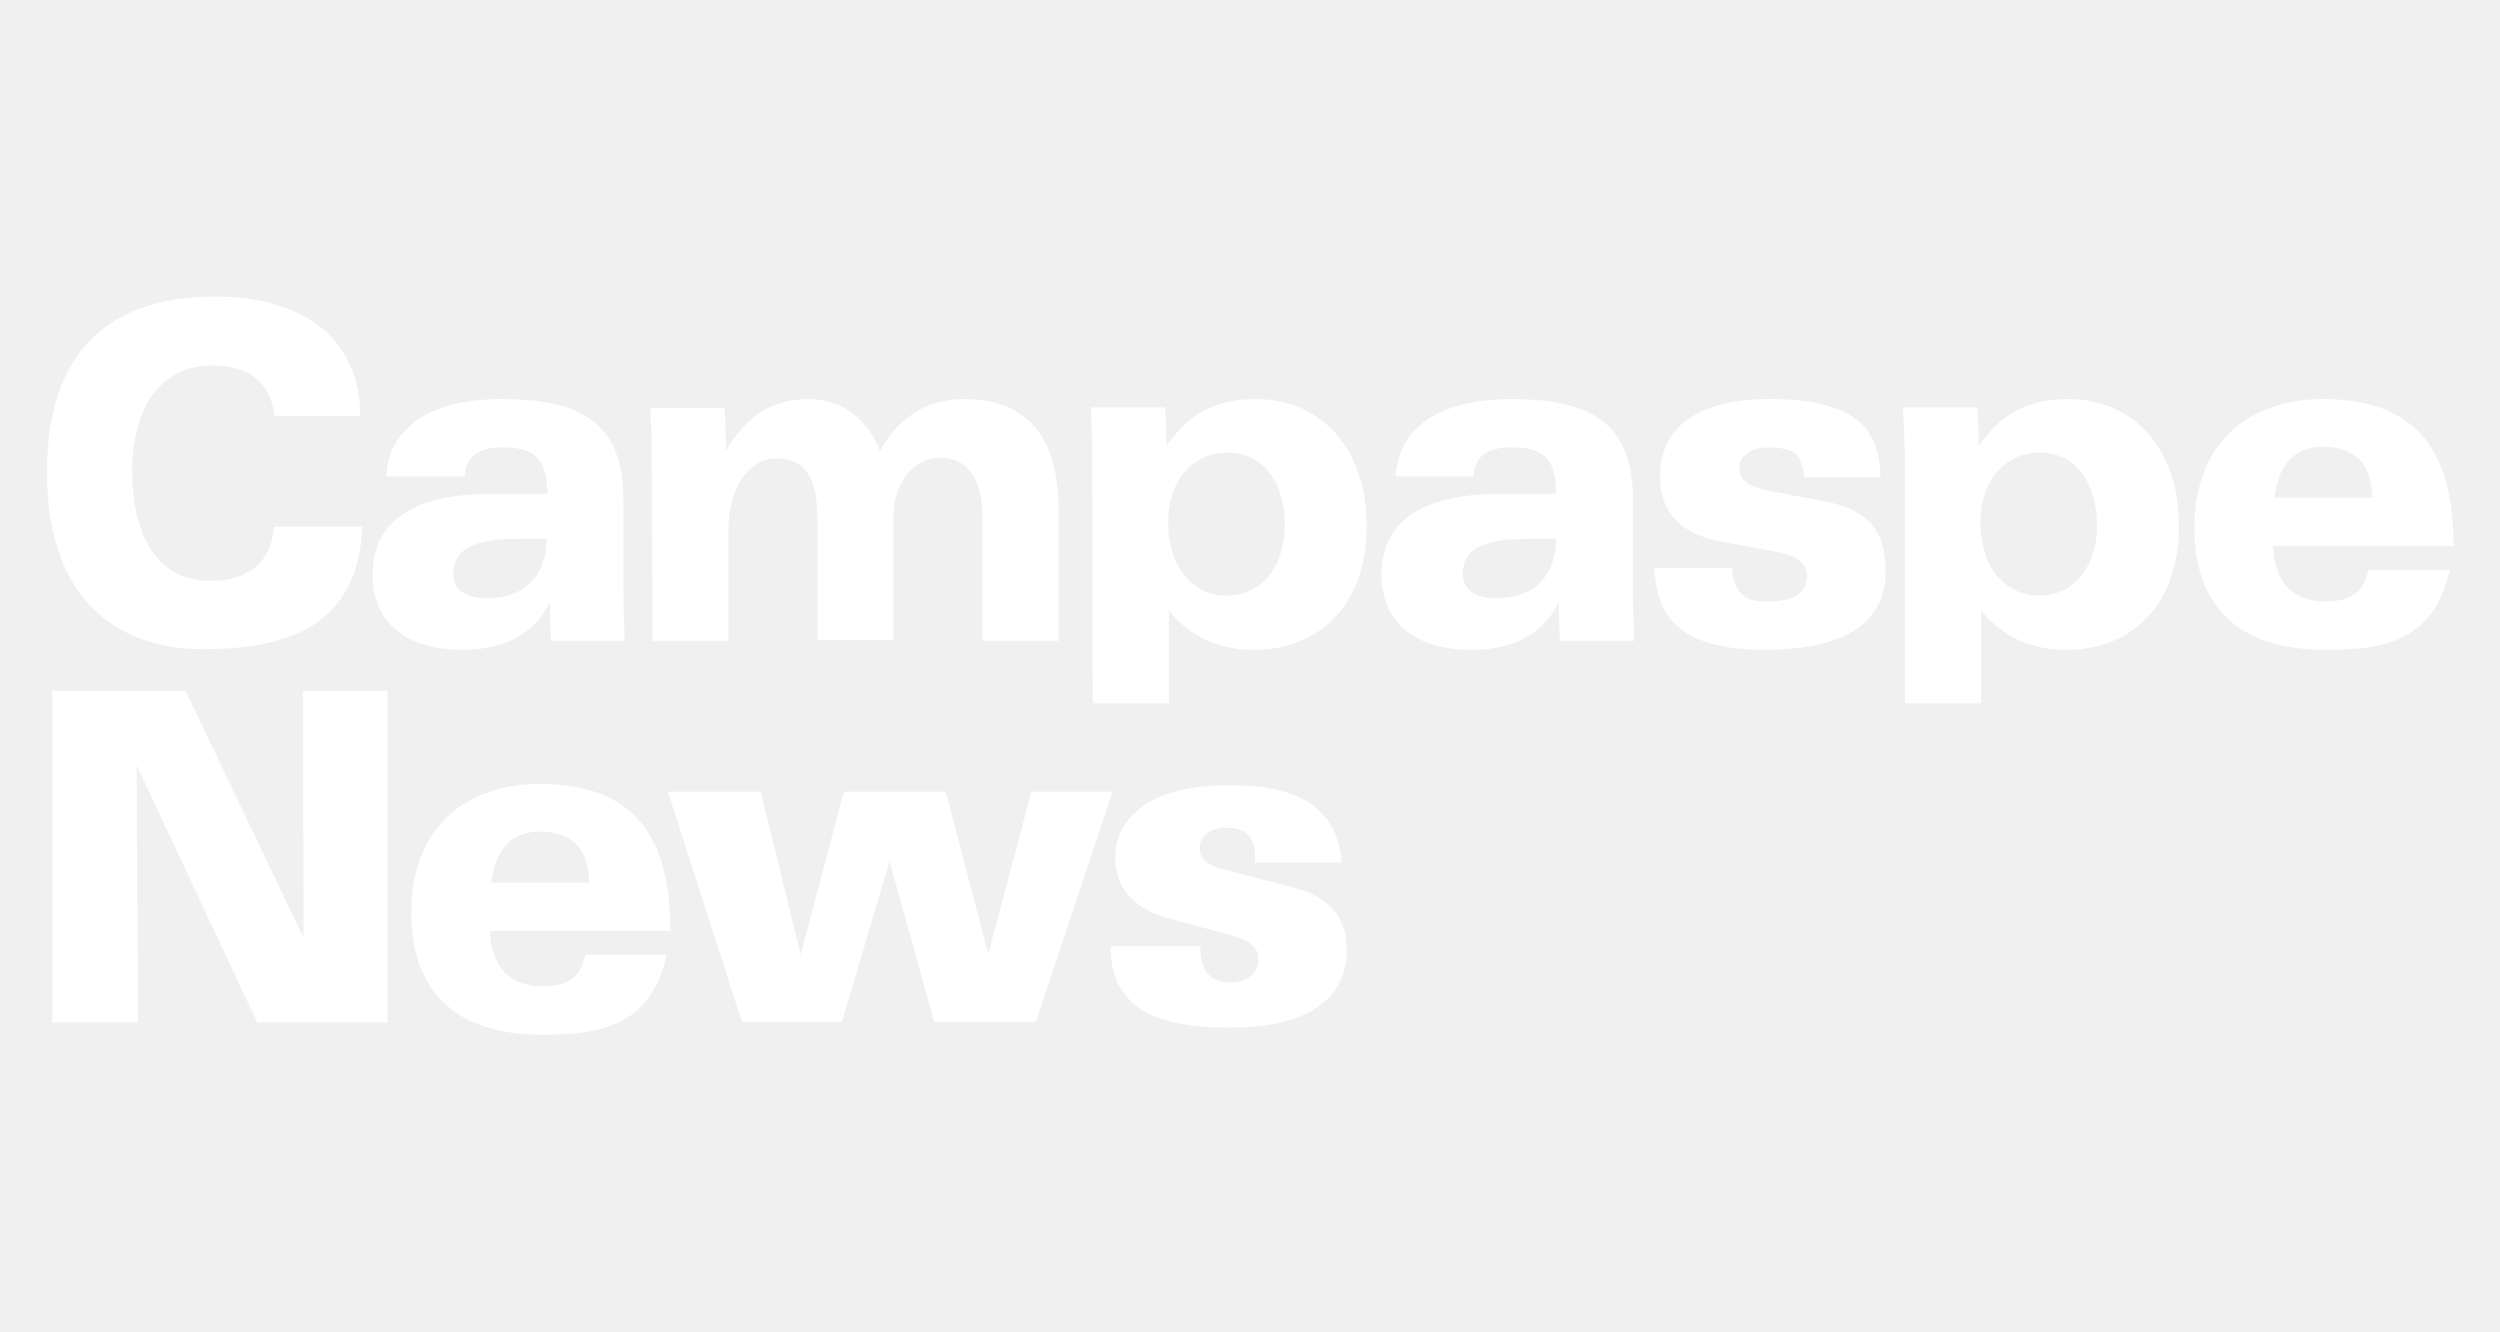
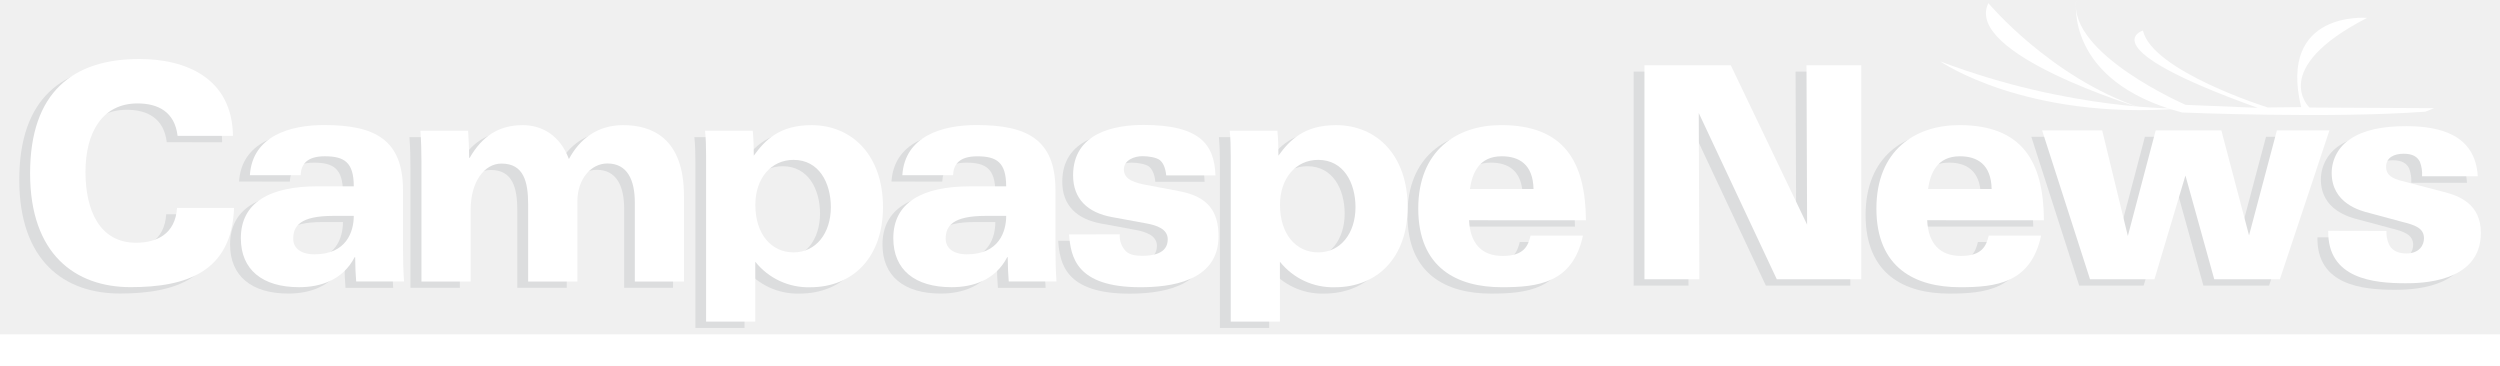
- <svg xmlns="http://www.w3.org/2000/svg" version="1.1" x="0px" y="0px" viewBox="0 0 387.8 206.5" style="enable-background:new 0 0 387.8 206.5;" xml:space="preserve">
-   <style type="text/css">
- 	.st0{fill:#FFFFFF;}
- </style>
-   <g id="Layer_2">
- </g>
-   <g id="Layer_1">
-     <g>
-       <g>
-         <path class="st0" d="M42.6,64.5c-0.7-5.8-4.7-7.8-9.6-7.8c-8.4,0-12.5,6.9-12.5,16.4c0,9.2,3.4,17,12.1,17c4.9,0,9.4-2,9.9-8.4     h13.7c-0.6,15.3-11.4,19-24.8,19c-13.3,0-24.1-7.9-24.1-27.3C7.2,54,17.5,46,33.4,46c11.3,0,22.3,4.7,22.5,18.5H42.6z" />
-         <path class="st0" d="M59.9,73.9c0.6-9.4,9.7-12,17.8-12c12.1,0,19,3.4,19,15.6v13.8c0,2.7,0.1,5.4,0.2,8.1H85.5     c-0.1-1.2-0.2-3.9-0.2-5.8h-0.1c-2.8,5.5-8.1,7.2-13.4,7.2c-8.8,0-14-4.2-14-11.7c0-8.6,6.9-12.5,18.5-12.5h8.6     c0-5.8-2.3-7.2-7-7.2c-4.4,0-5.7,2-5.8,4.5H59.9z M79.9,83.6c-7.9,0-9.6,2.5-9.6,5.5c0,2.2,1.8,3.7,5.1,3.7     c7.7,0,9.4-5.5,9.4-9.2H79.9z" />
-         <path class="st0" d="M101.1,70.7c0-2.3-0.1-5-0.2-7.4h11.5c0.1,2.2,0.2,4.3,0.2,6.5h0.1c3-5.1,6.9-7.9,12.7-7.9     c4.6,0,9,2.5,11.1,8.1c2.6-4.8,6.8-8.1,13.1-8.1c6.6,0,14.6,2.8,14.6,17v20.5h-11.8v-19c0-5.4-1.8-9.4-6.6-9.4     c-3.9,0-7.2,3.7-7.2,9.1v19.2h-11.8V80.9c0-5.4-1-9.8-6.4-9.8c-4.1,0-7.4,4.4-7.4,11v17.3h-11.8L101.1,70.7L101.1,70.7z" />
-         <path class="st0" d="M169.4,69.2c0-2.2-0.1-4-0.2-6h11.5c0.2,2,0.2,4,0.2,6c2.7-3.7,6.2-7.3,13.9-7.3c9.8,0,17.2,7.3,17.2,19.7     c0,12-7.1,19.2-17.5,19.2c-6.8,0-10.8-3.2-13.2-6.1v14.4h-11.8L169.4,69.2L169.4,69.2z M190.4,70.2c-5.4,0-9.2,4.4-9.2,10.8     c0,7,3.8,11.4,9.2,11.4c5.2,0,8.9-4.5,8.9-10.9C199.4,75.7,196.5,70.2,190.4,70.2z" />
-         <path class="st0" d="M295.4,69.2c0-2.2-0.1-4-0.2-6h11.5c0.2,2,0.2,4,0.2,6c2.7-3.7,6.2-7.3,13.9-7.3c9.8,0,17.2,7.3,17.2,19.7     c0,12-7.1,19.2-17.5,19.2c-6.8,0-10.8-3.2-13.2-6.1v14.4h-11.8V69.2H295.4z M316.4,70.2c-5.4,0-9.2,4.4-9.2,10.8     c0,7,3.8,11.4,9.2,11.4c5.2,0,8.9-4.5,8.9-10.9C325.3,75.7,322.5,70.2,316.4,70.2z" />
-         <path class="st0" d="M216.5,73.9c0.6-9.4,9.7-12,17.8-12c12.1,0,19,3.4,19,15.6v13.8c0,2.7,0.1,5.4,0.2,8.1H242     c-0.1-1.2-0.2-3.9-0.2-5.8h-0.1c-2.8,5.5-8.1,7.2-13.4,7.2c-8.8,0-14-4.2-14-11.7c0-8.6,6.9-12.5,18.5-12.5h8.6     c0-5.8-2.3-7.2-7-7.2c-4.4,0-5.7,2-5.8,4.5H216.5z M236.5,83.6c-7.9,0-9.6,2.5-9.6,5.5c0,2.2,1.8,3.7,5.1,3.7     c7.7,0,9.4-5.5,9.4-9.2H236.5z" />
-         <path class="st0" d="M268.7,88.1c0,1.9,0.6,3.2,1.5,4.1s2.3,1.1,3.9,1.1c2.5,0,6.2-0.4,6.2-4c0-2.5-2.8-3.4-5.2-3.8l-8.2-1.5     c-5.9-1.1-9.4-4.4-9.4-10c0-10.3,10.1-12.1,16.9-12.1c13.4,0,17.1,4.5,17.3,12.1h-11.8c-0.2-1.9-0.8-3.1-1.5-3.7     c-0.9-0.7-2.7-0.9-4.2-0.9c-1.9,0-4.4,0.9-4.4,3.2c0,2.6,2.9,3.2,5.4,3.7l8,1.5c6.8,1.3,9.3,4.8,9.3,10.8     c0,11-11.9,12.2-18.8,12.2c-15.5,0-16.7-7.4-17.1-12.7C256.6,88.1,268.7,88.1,268.7,88.1z" />
-         <path class="st0" d="M352.6,84.7c0.2,5.6,3.1,8.6,8.1,8.6c5.2,0,6.1-2.5,6.7-4.9H380c-2.5,11.5-10.9,12.4-19.5,12.4     c-10.7,0-20.1-4.6-20.1-18.9c0-14,9.3-20,19.9-20c15.1,0,20.3,8.7,20.3,22.8H352.6z M368,77.2c-0.1-5.9-3.4-7.9-7.6-7.9     c-5.5,0-7.1,4.1-7.6,7.9H368z" />
-       </g>
-       <g>
-         <path class="st0" d="M8.1,107.2h20.7l18.3,38.3L47,107.2h13.1v51.4H39.9l-18.7-39.9l0.2,39.9H8.1V107.2z" />
-         <path class="st0" d="M103.6,122.8H118l6.2,25.3l6.7-25.3h15.8l6.6,25.2l6.7-25.2h12.6l-11.9,35.7h-15.8l-6.9-24.9l-7.4,24.9     h-15.5L103.6,122.8z" />
-         <path class="st0" d="M186.2,147c0,0.6,0,2,0.6,3.2c0.5,1.1,1.7,2.2,4.1,2.2c3.2,0,4.3-2.1,4.3-3.6c0-2.5-2.2-3.2-5.3-4l-7.7-2.1     c-2.3-0.6-9.2-2.3-9.2-9.7c0-3.6,2-6.5,4.5-8.1c3.3-2.2,7.8-3.1,13.4-3.1c8.1,0,16.6,2.1,17.2,12h-13.4c0-1.1,0-2.4-0.5-3.5     c-0.6-1.1-1.7-1.9-3.9-1.9s-4.2,0.9-4.2,3.1c0,2.1,1.6,2.8,3.8,3.4l10.1,2.6c3.6,0.9,8.9,2.8,8.9,9.8c0,12.1-14.8,12.1-18.1,12.1     c-7.7,0-18.7-1.1-18.5-12.6h13.9V147z" />
-         <path class="st0" d="M76,144.4c0.2,5.6,3.1,8.6,8.1,8.6c5.2,0,6.1-2.5,6.7-4.9h12.6c-2.5,11.5-10.9,12.4-19.5,12.4     c-10.7,0-20.1-4.6-20.1-18.9c0-14,9.3-20,19.9-20c15.1,0,20.3,8.7,20.3,22.8L76,144.4L76,144.4z M91.4,136.9     c-0.1-5.9-3.4-7.9-7.6-7.9c-5.5,0-7.1,4.1-7.6,7.9H91.4z" />
-       </g>
-     </g>
-   </g>
+ <svg xmlns="http://www.w3.org/2000/svg" id="Layer_1" data-name="Layer 1" viewBox="0 0 736.98 107.88">
+   <defs>
+     <style>.cls-1{fill:#dcddde;}.cls-2{fill:#fff;}</style>
+   </defs>
+   <path class="cls-1" d="M481.58,21.11H507l22.5,47-.18-47h16.14V84.19h-24.9l-23-49,.19,49H481.58Z" />
+   <path class="cls-1" d="M598.82,40.33h17.71l7.56,31.11,8.21-31.11h19.36l8.12,30.93L668,40.33h15.49L668.91,84.19H649.54l-8.48-30.58-9.13,30.58h-19Z" />
+   <path class="cls-1" d="M700.31,70a8.8,8.8,0,0,0,.74,3.93c.64,1.4,2.12,2.71,5.07,2.71,4,0,5.26-2.53,5.26-4.46,0-3-2.68-3.93-6.55-4.89l-9.41-2.53c-2.86-.7-11.25-2.89-11.25-11.89a12,12,0,0,1,5.53-10c4.06-2.7,9.59-3.76,16.42-3.76,10,0,20.38,2.54,21.12,14.77H710.82a9.84,9.84,0,0,0-.65-4.28c-.73-1.4-2-2.36-4.79-2.36s-5.16,1.14-5.16,3.85c0,2.53,1.93,3.49,4.7,4.19l12.36,3.23c4.42,1.14,10.88,3.5,10.88,12.06,0,14.86-18.17,14.86-22.23,14.86-9.4,0-23-1.31-22.77-15.47Z" />
+   <path class="cls-1" d="M49.16,41.92c-.84-7.08-5.75-9.56-11.8-9.56C27,32.36,22,40.86,22,52.54c0,11.33,4.16,20.89,14.9,20.89C43,73.43,48.48,71,49,63.16H65.79C65.11,82,51.8,86.53,35.32,86.53S5.68,76.79,5.68,53c0-24,12.7-33.71,32.21-33.71,13.91,0,27.37,5.75,27.6,22.65Z" />
+   <path class="cls-1" d="M70.47,53.52c.76-11.6,11.87-14.78,21.85-14.78,14.82,0,23.29,4.16,23.29,19.2v17c0,3.28.08,6.64.3,9.92H101.85c-.15-1.51-.3-4.78-.3-7.17h-.15c-3.48,6.73-10,8.85-16.41,8.85-10.81,0-17.16-5.14-17.16-14.43,0-10.53,8.46-15.31,22.68-15.31H101.1c0-7.08-2.8-8.85-8.55-8.85-5.37,0-7,2.48-7.11,5.58ZM95.05,65.46c-9.76,0-11.8,3-11.8,6.73,0,2.74,2.19,4.6,6.28,4.6,9.45,0,11.57-6.72,11.57-11.33Z" />
+   <path class="cls-1" d="M121,49.54c0-2.84-.07-6.11-.3-9.12h14.07c.15,2.65.3,5.31.3,8h.15c3.63-6.28,8.47-9.64,15.65-9.64,5.67,0,11,3,13.61,10,3.18-5.93,8.39-10,16-10,8.09,0,17.92,3.45,17.92,20.88V84.85H184V61.57c0-6.64-2.19-11.51-8.09-11.51-4.84,0-8.84,4.61-8.84,11.16V84.85H152.5V62.1c0-6.64-1.29-12-7.87-12-5.06,0-9.07,5.4-9.07,13.55V84.85H121Z" />
+   <path class="cls-1" d="M205,47.76c0-2.74-.07-4.95-.3-7.34h14.06c.23,2.48.3,4.87.3,7.34,3.33-4.6,7.57-9,17-9,12,0,21.09,8.93,21.09,24.16,0,14.69-8.77,23.63-21.47,23.63A20,20,0,0,1,219.48,79V96.67H205ZM230.74,49c-6.57,0-11.26,5.4-11.26,13.28,0,8.58,4.69,14,11.26,14s11-5.57,11-13.36C241.71,55.73,238.23,49,230.74,49Z" />
+   <path class="cls-1" d="M359.62,47.76c0-2.74-.08-4.95-.3-7.34h14.06c.23,2.48.3,4.87.3,7.34,3.33-4.6,7.56-9,17-9,12,0,21.09,8.93,21.09,24.16,0,14.69-8.77,23.63-21.47,23.63A19.92,19.92,0,0,1,374.14,79V96.67H359.62ZM385.4,49c-6.58,0-11.26,5.4-11.26,13.28,0,8.58,4.68,14,11.26,14s11-5.57,11-13.36C396.37,55.73,392.89,49,385.4,49Z" />
+   <path class="cls-1" d="M262.8,53.52c.76-11.6,11.87-14.78,21.85-14.78,14.82,0,23.29,4.16,23.29,19.2v17c0,3.28.07,6.64.3,9.92H294.18c-.15-1.51-.3-4.78-.3-7.17h-.15c-3.48,6.73-10,8.85-16.41,8.85-10.82,0-17.17-5.14-17.17-14.43,0-10.53,8.47-15.31,22.69-15.31h10.58c0-7.08-2.8-8.85-8.54-8.85-5.37,0-7,2.48-7.11,5.58Zm24.57,11.94c-9.75,0-11.79,3-11.79,6.73,0,2.74,2.19,4.6,6.27,4.6,9.46,0,11.57-6.72,11.57-11.33Z" />
+   <path class="cls-1" d="M326.91,71a6.56,6.56,0,0,0,1.81,5c1.14,1.06,2.88,1.33,4.77,1.33,3,0,7.56-.54,7.56-4.87,0-3.1-3.41-4.16-6.35-4.69l-10.06-1.86c-7.26-1.33-11.49-5.4-11.49-12.31,0-12.65,12.4-14.86,20.71-14.86,16.49,0,20.95,5.57,21.25,14.86H340.59c-.22-2.38-1-3.8-1.89-4.51s-3.32-1.15-5.14-1.15c-2.34,0-5.44,1.15-5.44,3.9,0,3.18,3.55,4,6.65,4.6l9.83,1.86C352.92,59.89,356,64.23,356,71.57c0,13.54-14.67,15-23.06,15-19,0-20.49-9-21-15.58Z" />
+   <path class="cls-1" d="M429.87,66.79c.31,6.9,3.79,10.54,9.91,10.54,6.35,0,7.49-3,8.24-6h15.43c-3,14.07-13.39,15.22-23.9,15.22-13.15,0-24.65-5.66-24.65-23.19,0-17.17,11.42-24.6,24.43-24.6,18.52,0,24.87,10.7,24.95,28.05Zm19-9.2c-.15-7.26-4.23-9.65-9.37-9.65-6.73,0-8.7,5-9.38,9.65Z" />
+   <path class="cls-1" d="M564.93,66.79c.3,6.9,3.78,10.54,9.91,10.54,6.35,0,7.48-3,8.24-6H598.5c-3,14.07-13.38,15.22-23.89,15.22-13.16,0-24.65-5.66-24.65-23.19,0-17.17,11.42-24.6,24.42-24.6,18.53,0,24.88,10.7,25,28.05Zm19-9.2c-.15-7.26-4.23-9.65-9.37-9.65-6.74,0-8.7,5-9.38,9.65Z" />
+   <rect class="cls-2" y="98.55" width="736.98" height="9.33" />
+   <path class="cls-2" d="M484.77,19.23h25.45l22.5,47-.18-47h16.14V82.32h-24.9l-23-49,.18,49H484.77Z" />
+   <path class="cls-2" d="M602,38.45h17.71l7.56,31.11,8.21-31.11h19.36L663,69.39l8.21-30.94h15.49L672.1,82.32H652.74l-8.49-30.58-9.13,30.58h-19Z" />
+   <path class="cls-2" d="M703.5,68.08a8.84,8.84,0,0,0,.74,3.93c.64,1.39,2.12,2.71,5.07,2.71,4,0,5.26-2.54,5.26-4.46,0-3.06-2.68-3.93-6.55-4.89l-9.41-2.54c-2.86-.7-11.25-2.88-11.25-11.88a11.93,11.93,0,0,1,5.54-10c4.05-2.71,9.59-3.76,16.41-3.76,10,0,20.38,2.53,21.12,14.77H714a10,10,0,0,0-.64-4.28c-.74-1.4-2-2.36-4.8-2.36s-5.16,1.13-5.16,3.84c0,2.54,1.93,3.5,4.7,4.2l12.36,3.23c4.42,1.14,10.88,3.49,10.88,12.06,0,14.85-18.17,14.85-22.22,14.85-9.41,0-23-1.31-22.78-15.46Z" />
+   <path class="cls-2" d="M52.35,40.05c-.84-7.08-5.75-9.56-11.8-9.56C30.19,30.49,25.2,39,25.2,50.67c0,11.32,4.16,20.89,14.9,20.89,6,0,11.57-2.48,12.09-10.27H69C68.3,80.14,55,84.65,38.51,84.65c-16.33,0-29.64-9.73-29.64-33.54,0-24,12.7-33.72,32.21-33.72,13.91,0,27.37,5.75,27.6,22.66Z" />
+   <path class="cls-2" d="M73.66,51.64c.76-11.59,11.88-14.78,21.86-14.78,14.81,0,23.28,4.16,23.28,19.21v17c0,3.27.08,6.64.31,9.91H105c-.15-1.5-.3-4.78-.3-7.17h-.15c-3.48,6.73-10,8.85-16.41,8.85C77.37,84.65,71,79.52,71,70.23,71,59.7,79.49,54.92,93.7,54.92h10.59c0-7.09-2.8-8.85-8.55-8.85-5.37,0-7,2.47-7.11,5.57Zm24.58,12c-9.76,0-11.8,3-11.8,6.73,0,2.74,2.19,4.6,6.28,4.6,9.45,0,11.57-6.73,11.57-11.33Z" />
+   <path class="cls-2" d="M124.24,47.66c0-2.83-.08-6.11-.31-9.12H138c.15,2.66.3,5.31.3,8h.15c3.63-6.29,8.47-9.65,15.65-9.65,5.67,0,11,3,13.61,10,3.18-5.93,8.39-10,16-10,8.09,0,17.92,3.45,17.92,20.89V83H187.14V59.7c0-6.64-2.19-11.51-8.09-11.51-4.84,0-8.84,4.6-8.84,11.15V83H155.69V60.22c0-6.63-1.29-12-7.86-12-5.07,0-9.08,5.4-9.08,13.54V83H124.24Z" />
+   <path class="cls-2" d="M208.15,45.89c0-2.74-.07-5-.3-7.35h14.06c.23,2.48.3,4.87.3,7.35,3.33-4.61,7.57-9,17-9,12,0,21.09,8.94,21.09,24.16,0,14.7-8.77,23.63-21.47,23.63a20,20,0,0,1-16.18-7.52V94.8H208.15Zm25.78,1.24c-6.57,0-11.26,5.39-11.26,13.27,0,8.59,4.69,14,11.26,14s11-5.58,11-13.37C244.9,53.85,241.42,47.13,233.93,47.13Z" />
+   <path class="cls-2" d="M362.81,45.89c0-2.74-.07-5-.3-7.35h14.06c.23,2.48.3,4.87.3,7.35,3.33-4.61,7.57-9,17-9,12,0,21.09,8.94,21.09,24.16,0,14.7-8.77,23.63-21.47,23.63a20,20,0,0,1-16.18-7.52V94.8H362.81Zm25.78,1.24c-6.57,0-11.26,5.39-11.26,13.27,0,8.59,4.69,14,11.26,14s11-5.58,11-13.37C399.56,53.85,396.08,47.13,388.59,47.13Z" />
+   <path class="cls-2" d="M266,51.64c.76-11.59,11.87-14.78,21.85-14.78,14.82,0,23.29,4.16,23.29,19.21v17c0,3.27.08,6.64.3,9.91H297.37c-.15-1.5-.3-4.78-.3-7.17h-.15c-3.48,6.73-10,8.85-16.41,8.85-10.81,0-17.17-5.13-17.17-14.42,0-10.53,8.47-15.31,22.69-15.31h10.58c0-7.09-2.8-8.85-8.54-8.85-5.37,0-7,2.47-7.11,5.57Zm24.57,12c-9.75,0-11.79,3-11.79,6.73,0,2.74,2.19,4.6,6.27,4.6,9.46,0,11.57-6.73,11.57-11.33Z" />
+   <path class="cls-2" d="M330.1,69.08a6.52,6.52,0,0,0,1.81,5c1.14,1.06,2.88,1.33,4.77,1.33,3,0,7.56-.53,7.56-4.87,0-3.1-3.4-4.16-6.35-4.69L327.83,64c-7.26-1.32-11.49-5.4-11.49-12.3,0-12.66,12.4-14.87,20.72-14.87,16.48,0,20.94,5.58,21.24,14.87H343.79c-.23-2.39-1-3.81-1.89-4.51-1.06-.8-3.33-1.15-5.14-1.15-2.35,0-5.45,1.15-5.45,3.89,0,3.19,3.55,4,6.65,4.6l9.83,1.86c8.32,1.59,11.42,5.93,11.42,13.28,0,13.54-14.67,15-23.06,15-19,0-20.49-9-21-15.57Z" />
+   <path class="cls-2" d="M433.07,64.92c.3,6.9,3.78,10.53,9.9,10.53,6.35,0,7.49-3,8.24-6h15.43c-3,14.07-13.39,15.22-23.9,15.22-13.15,0-24.65-5.66-24.65-23.19,0-17.16,11.42-24.6,24.43-24.6,18.52,0,24.87,10.71,25,28.06Zm19-9.21c-.15-7.25-4.23-9.64-9.37-9.64-6.73,0-8.7,5-9.38,9.64Z" />
+   <path class="cls-2" d="M568.12,64.92c.31,6.9,3.78,10.53,9.91,10.53,6.35,0,7.49-3,8.24-6H601.7c-3,14.07-13.39,15.22-23.9,15.22-13.16,0-24.65-5.66-24.65-23.19,0-17.16,11.42-24.6,24.43-24.6,18.52,0,24.87,10.71,24.95,28.06Zm19-9.21c-.15-7.25-4.23-9.64-9.37-9.64-6.73,0-8.7,5-9.38,9.64Z" />
+   <path class="cls-2" d="M717.61,31.89l-36.8-.19s-12.23-11.41,17-26.43c0,0-26.34-2.3-19.45,26.31l-9.87.1S634.46,21,631.72,9c0,0-16.13,4.91,33.84,22.79l-21.23-.88S609.67,15.9,612.06,0c0,0-3.71,23.89,31.18,33.16,0,0,43.62,1.84,71.72-.24Z" />
+   <path class="cls-2" d="M643,32s-32.67.7-71-13.89C572,18.11,597,35.51,643,32Z" />
+   <path class="cls-2" d="M586.16.93s18.21,21.8,44.69,30.82C630.85,31.75,578.73,15.93,586.16.93Z" />
</svg>
